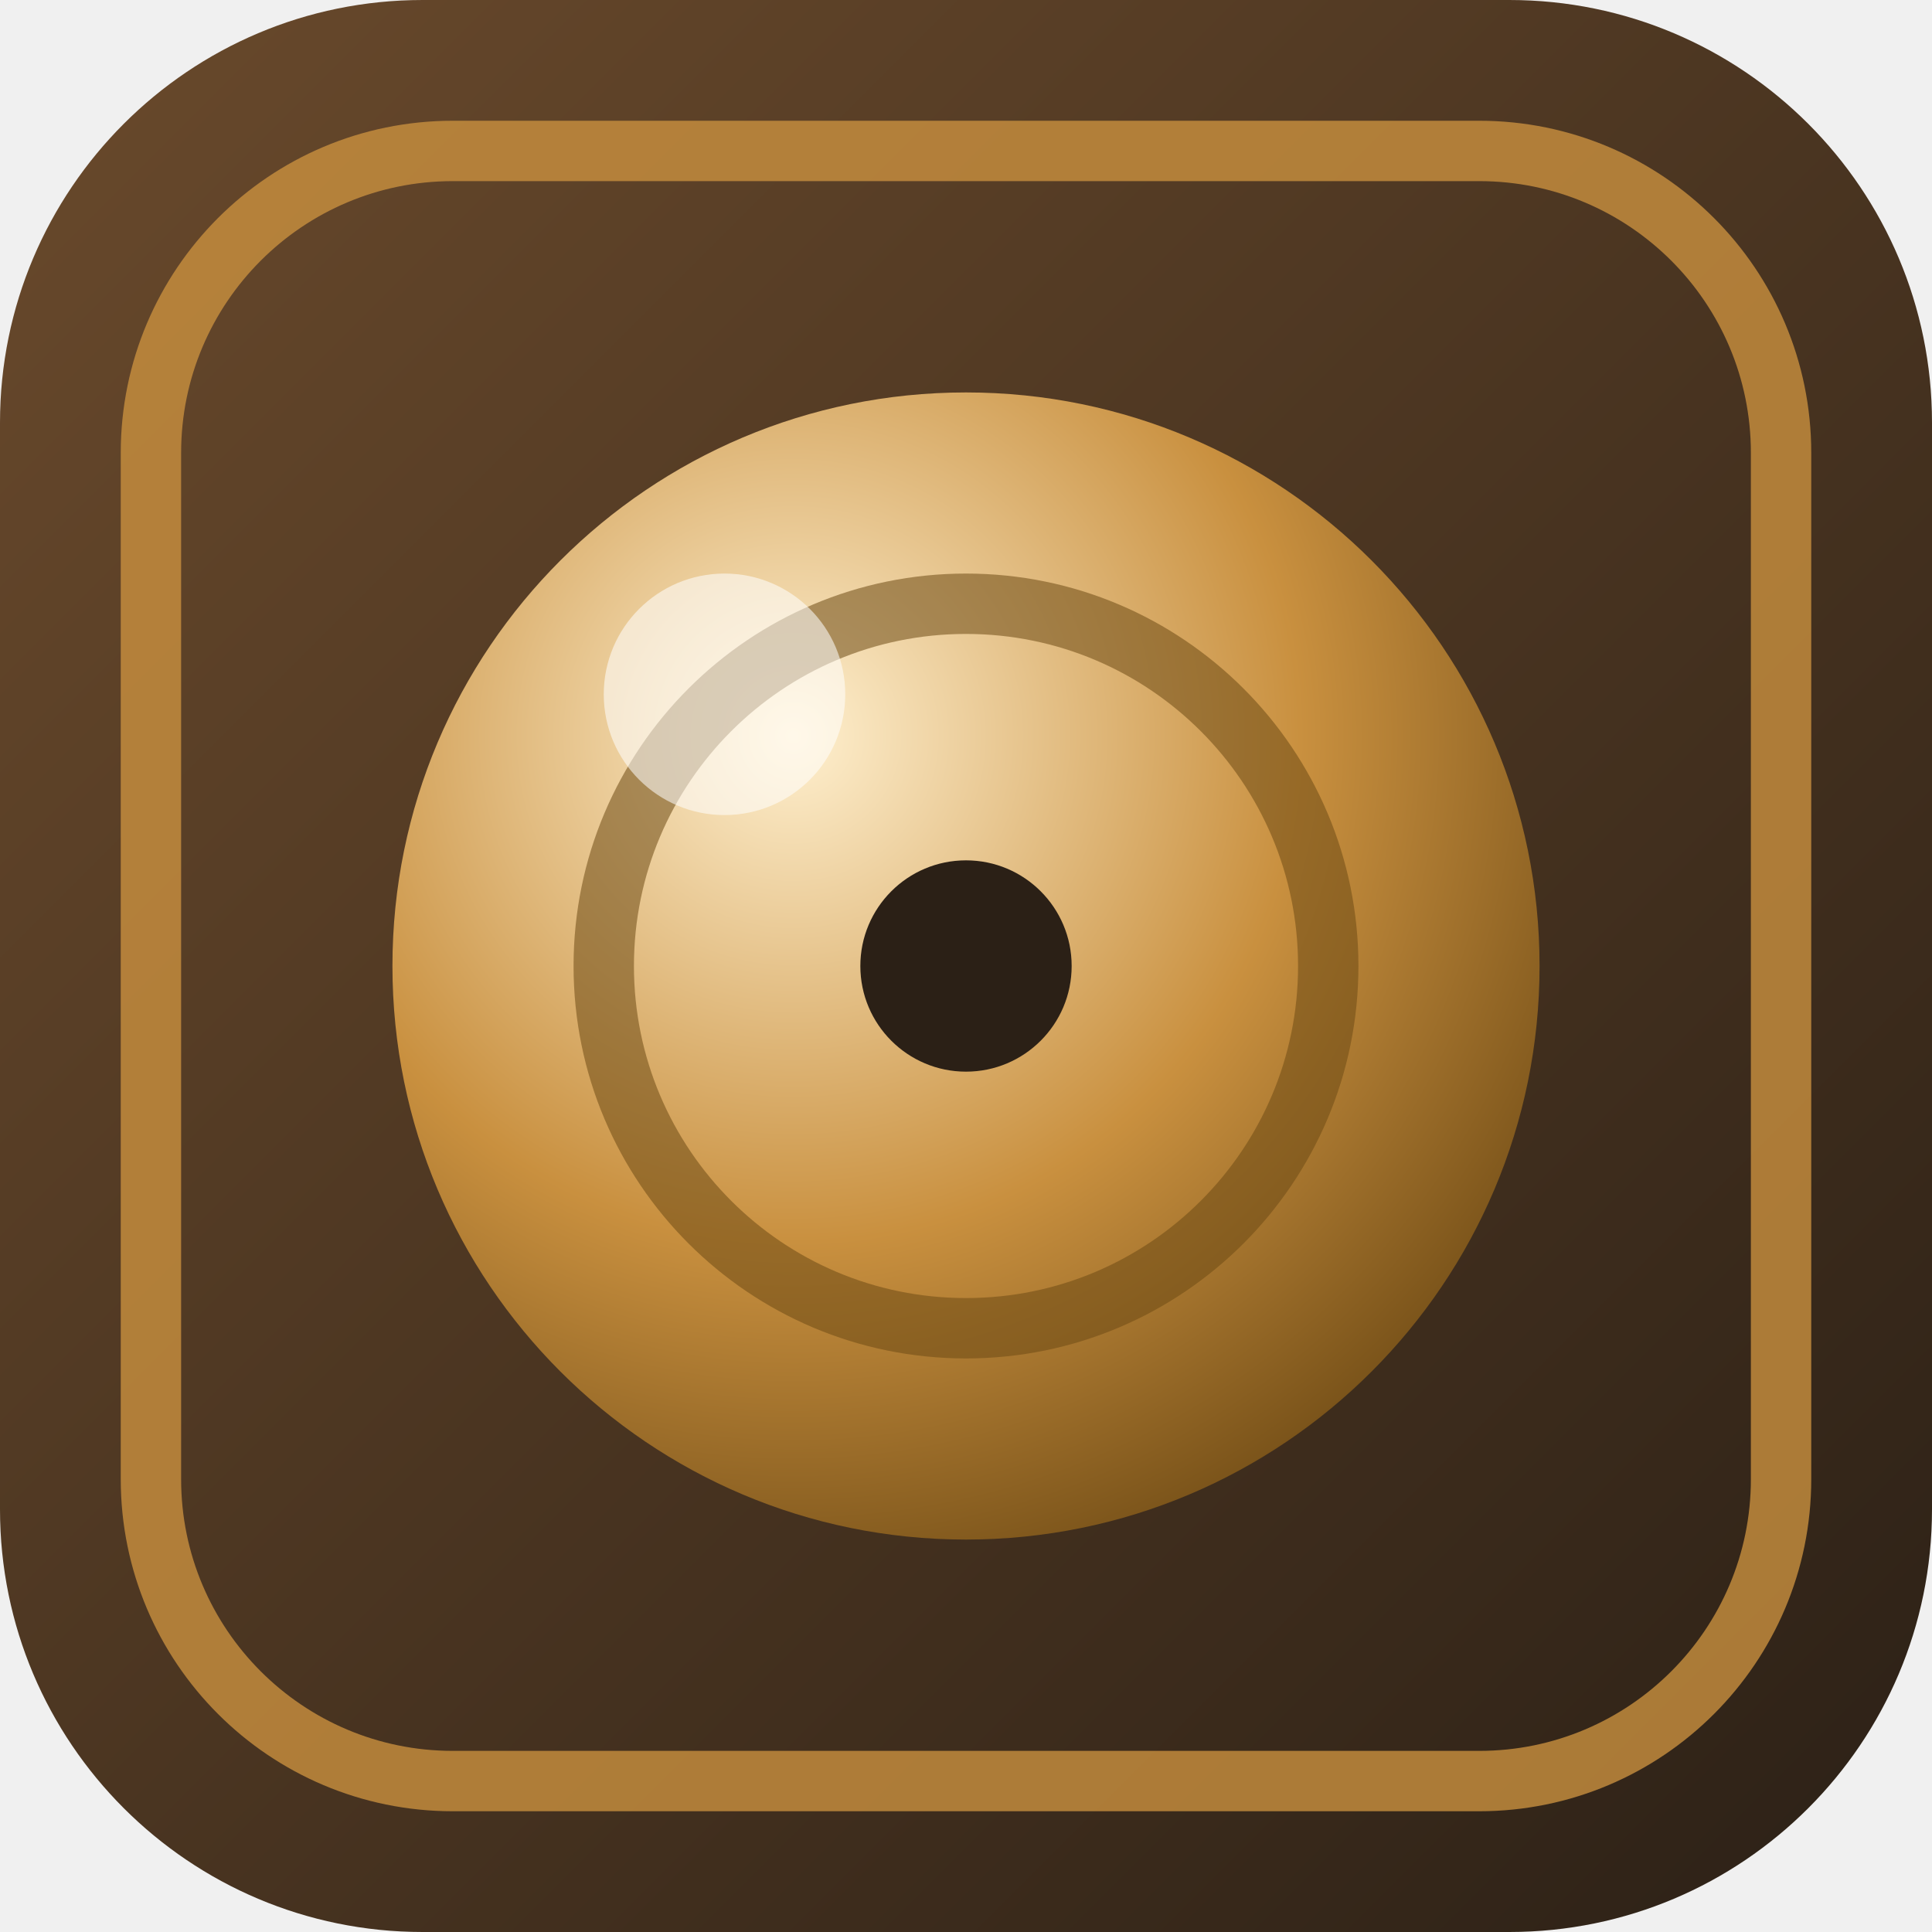
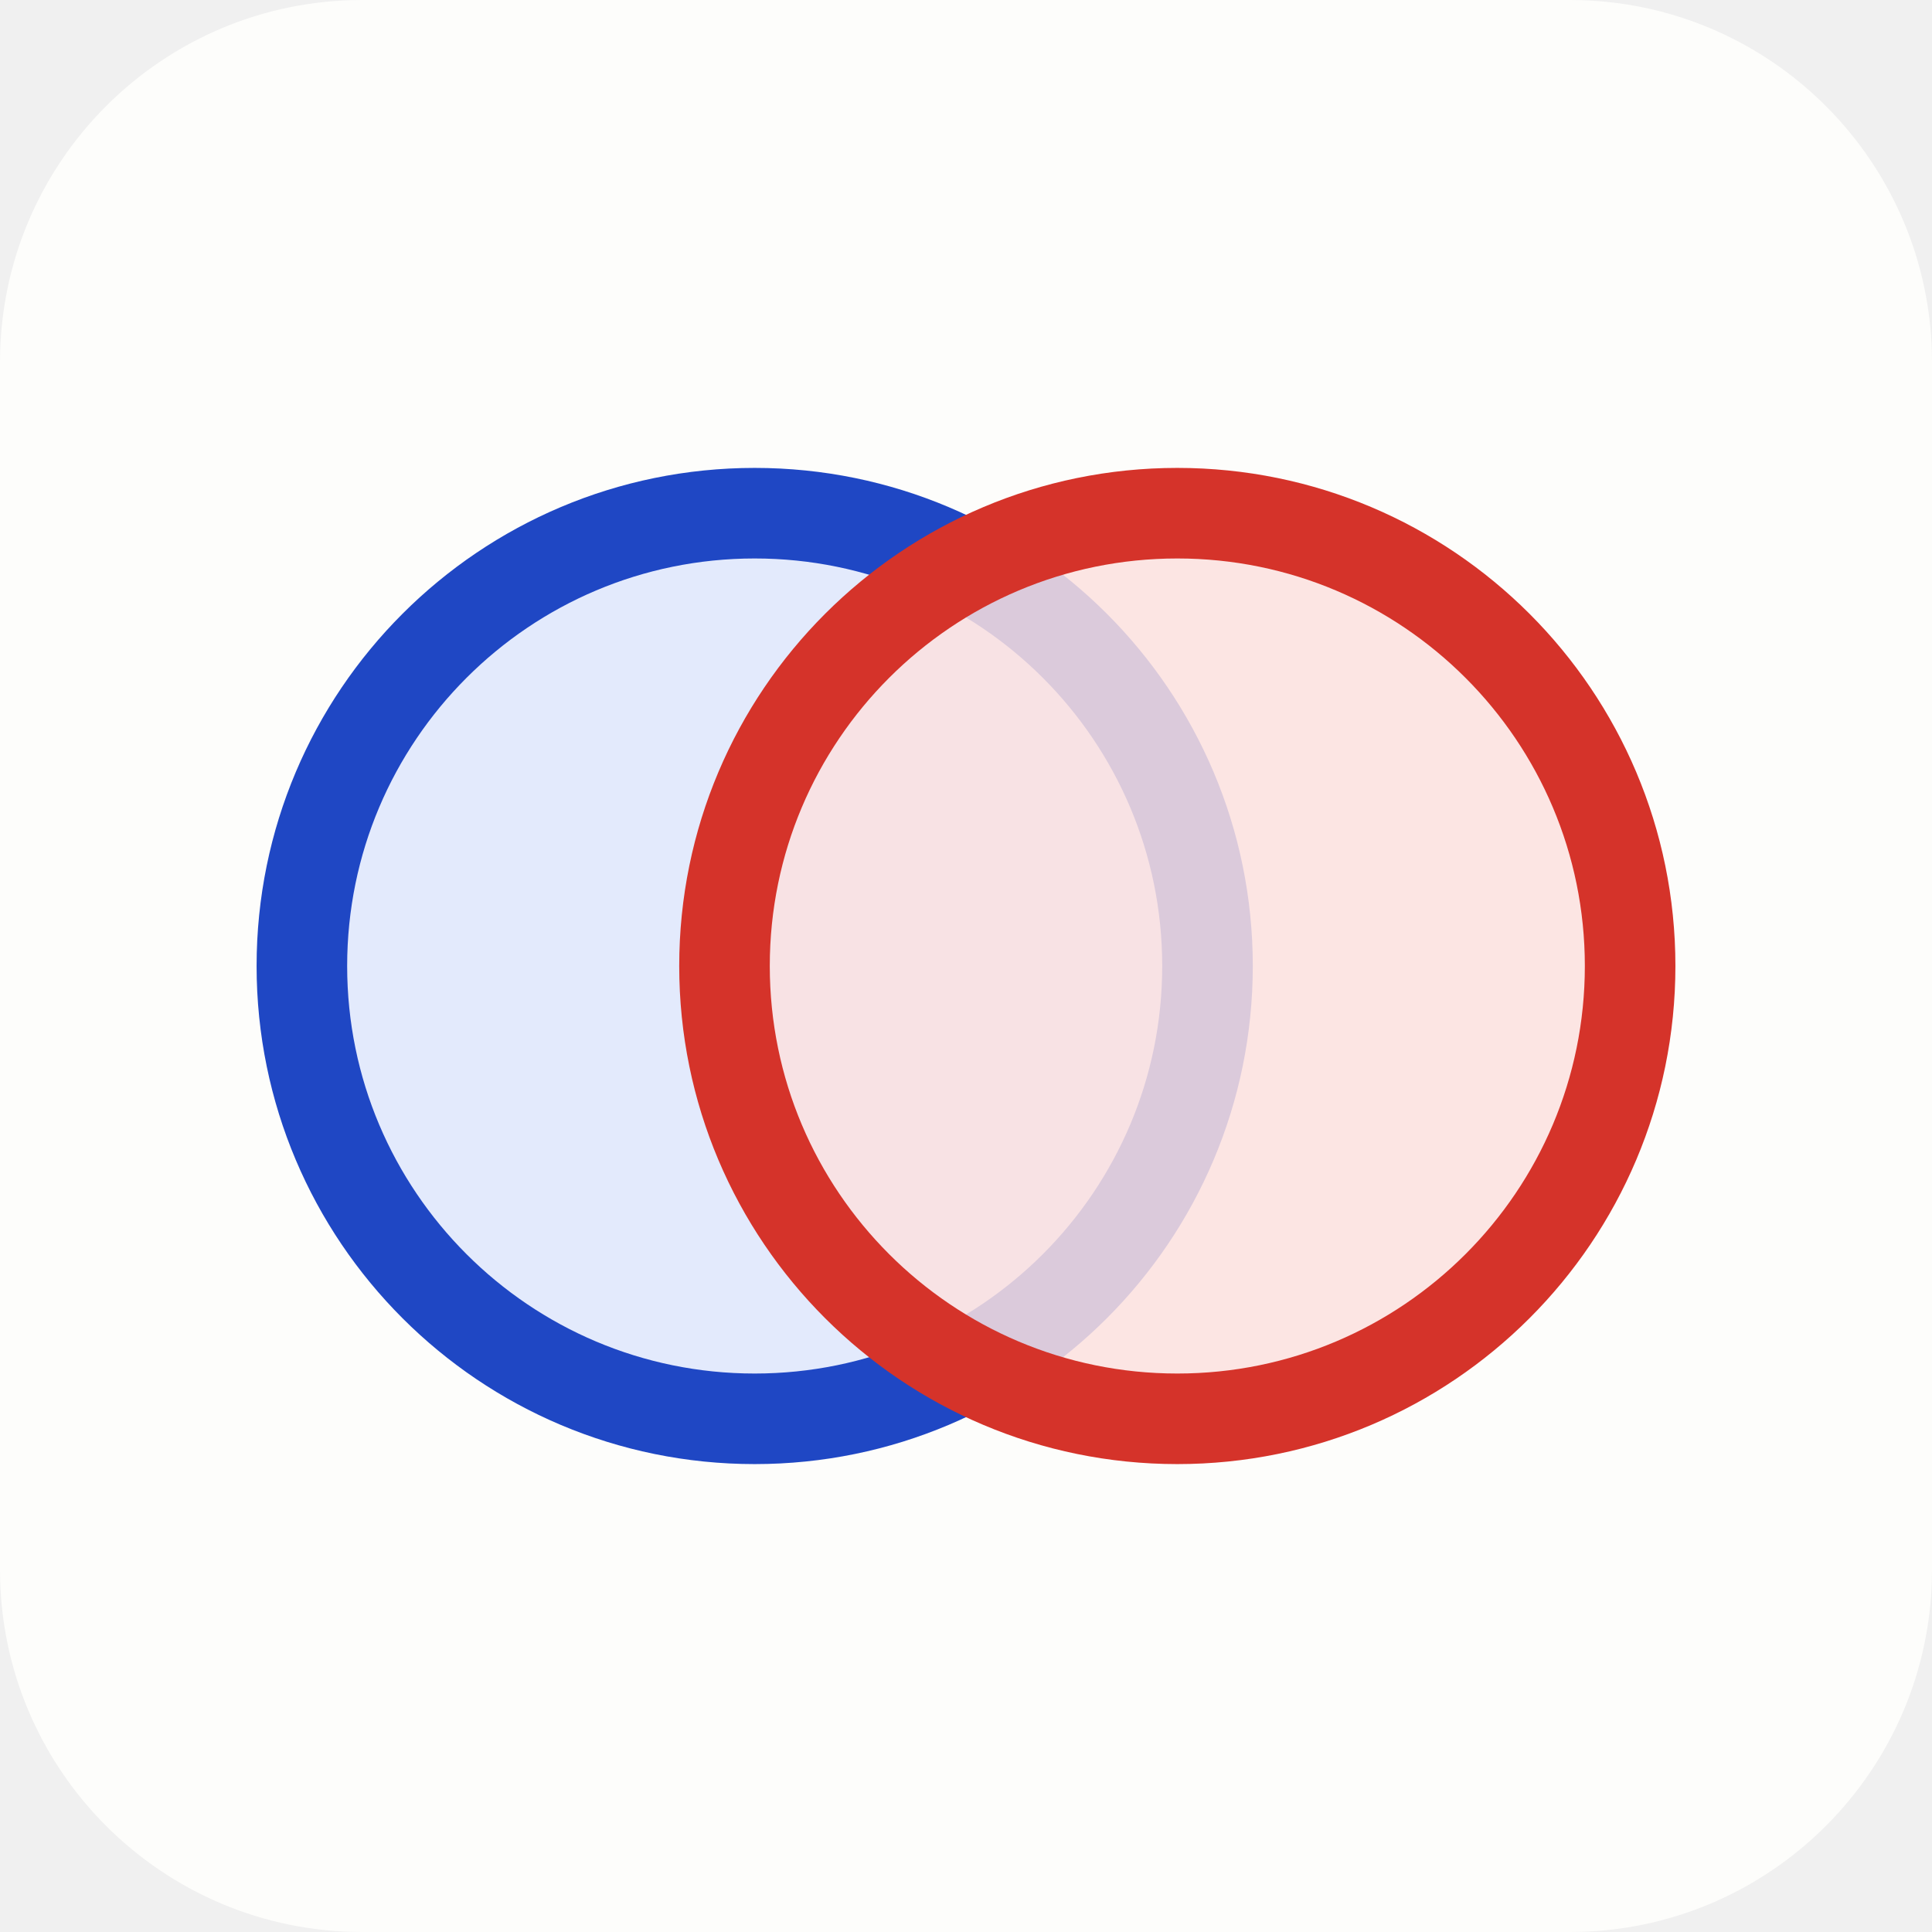
<svg xmlns="http://www.w3.org/2000/svg" viewBox="0 0 64 64">
-   <defs>
-     <radialGradient id="g" cx="35%" cy="30%" r="80%">
-       <stop offset="0" stop-color="#fff0cf" />
-       <stop offset=".55" stop-color="#c9903f" />
-       <stop offset="1" stop-color="#6e4a14" />
-     </radialGradient>
-     <linearGradient id="w" x1="0" y1="0" x2="1" y2="1">
-       <stop offset="0" stop-color="#6a4a2c" />
-       <stop offset="1" stop-color="#2b2016" />
-     </linearGradient>
-   </defs>
-   <rect width="64" height="64" rx="14" fill="url(#w)" />
-   <rect x="5" y="5" width="54" height="54" rx="10" fill="none" stroke="#c9903f" stroke-width="2" opacity=".8" />
-   <circle cx="32" cy="32" r="19" fill="url(#g)" />
-   <circle cx="32" cy="32" r="12" fill="none" stroke="#6e4a14" stroke-width="2" opacity=".55" />
-   <circle cx="32" cy="32" r="3.5" fill="#2b2016" />
-   <circle cx="24" cy="23" r="4" fill="#fff" opacity=".55" />
+   <rect width="64" height="64" rx="12" fill="#fdfdfb" />
+   <circle cx="25" cy="32" r="15" fill="#e3eafc" stroke="#1f47c4" stroke-width="3" />
+   <circle cx="39" cy="32" r="15" fill="#fbe1df" fill-opacity=".85" stroke="#d5332a" stroke-width="3" />
</svg>
